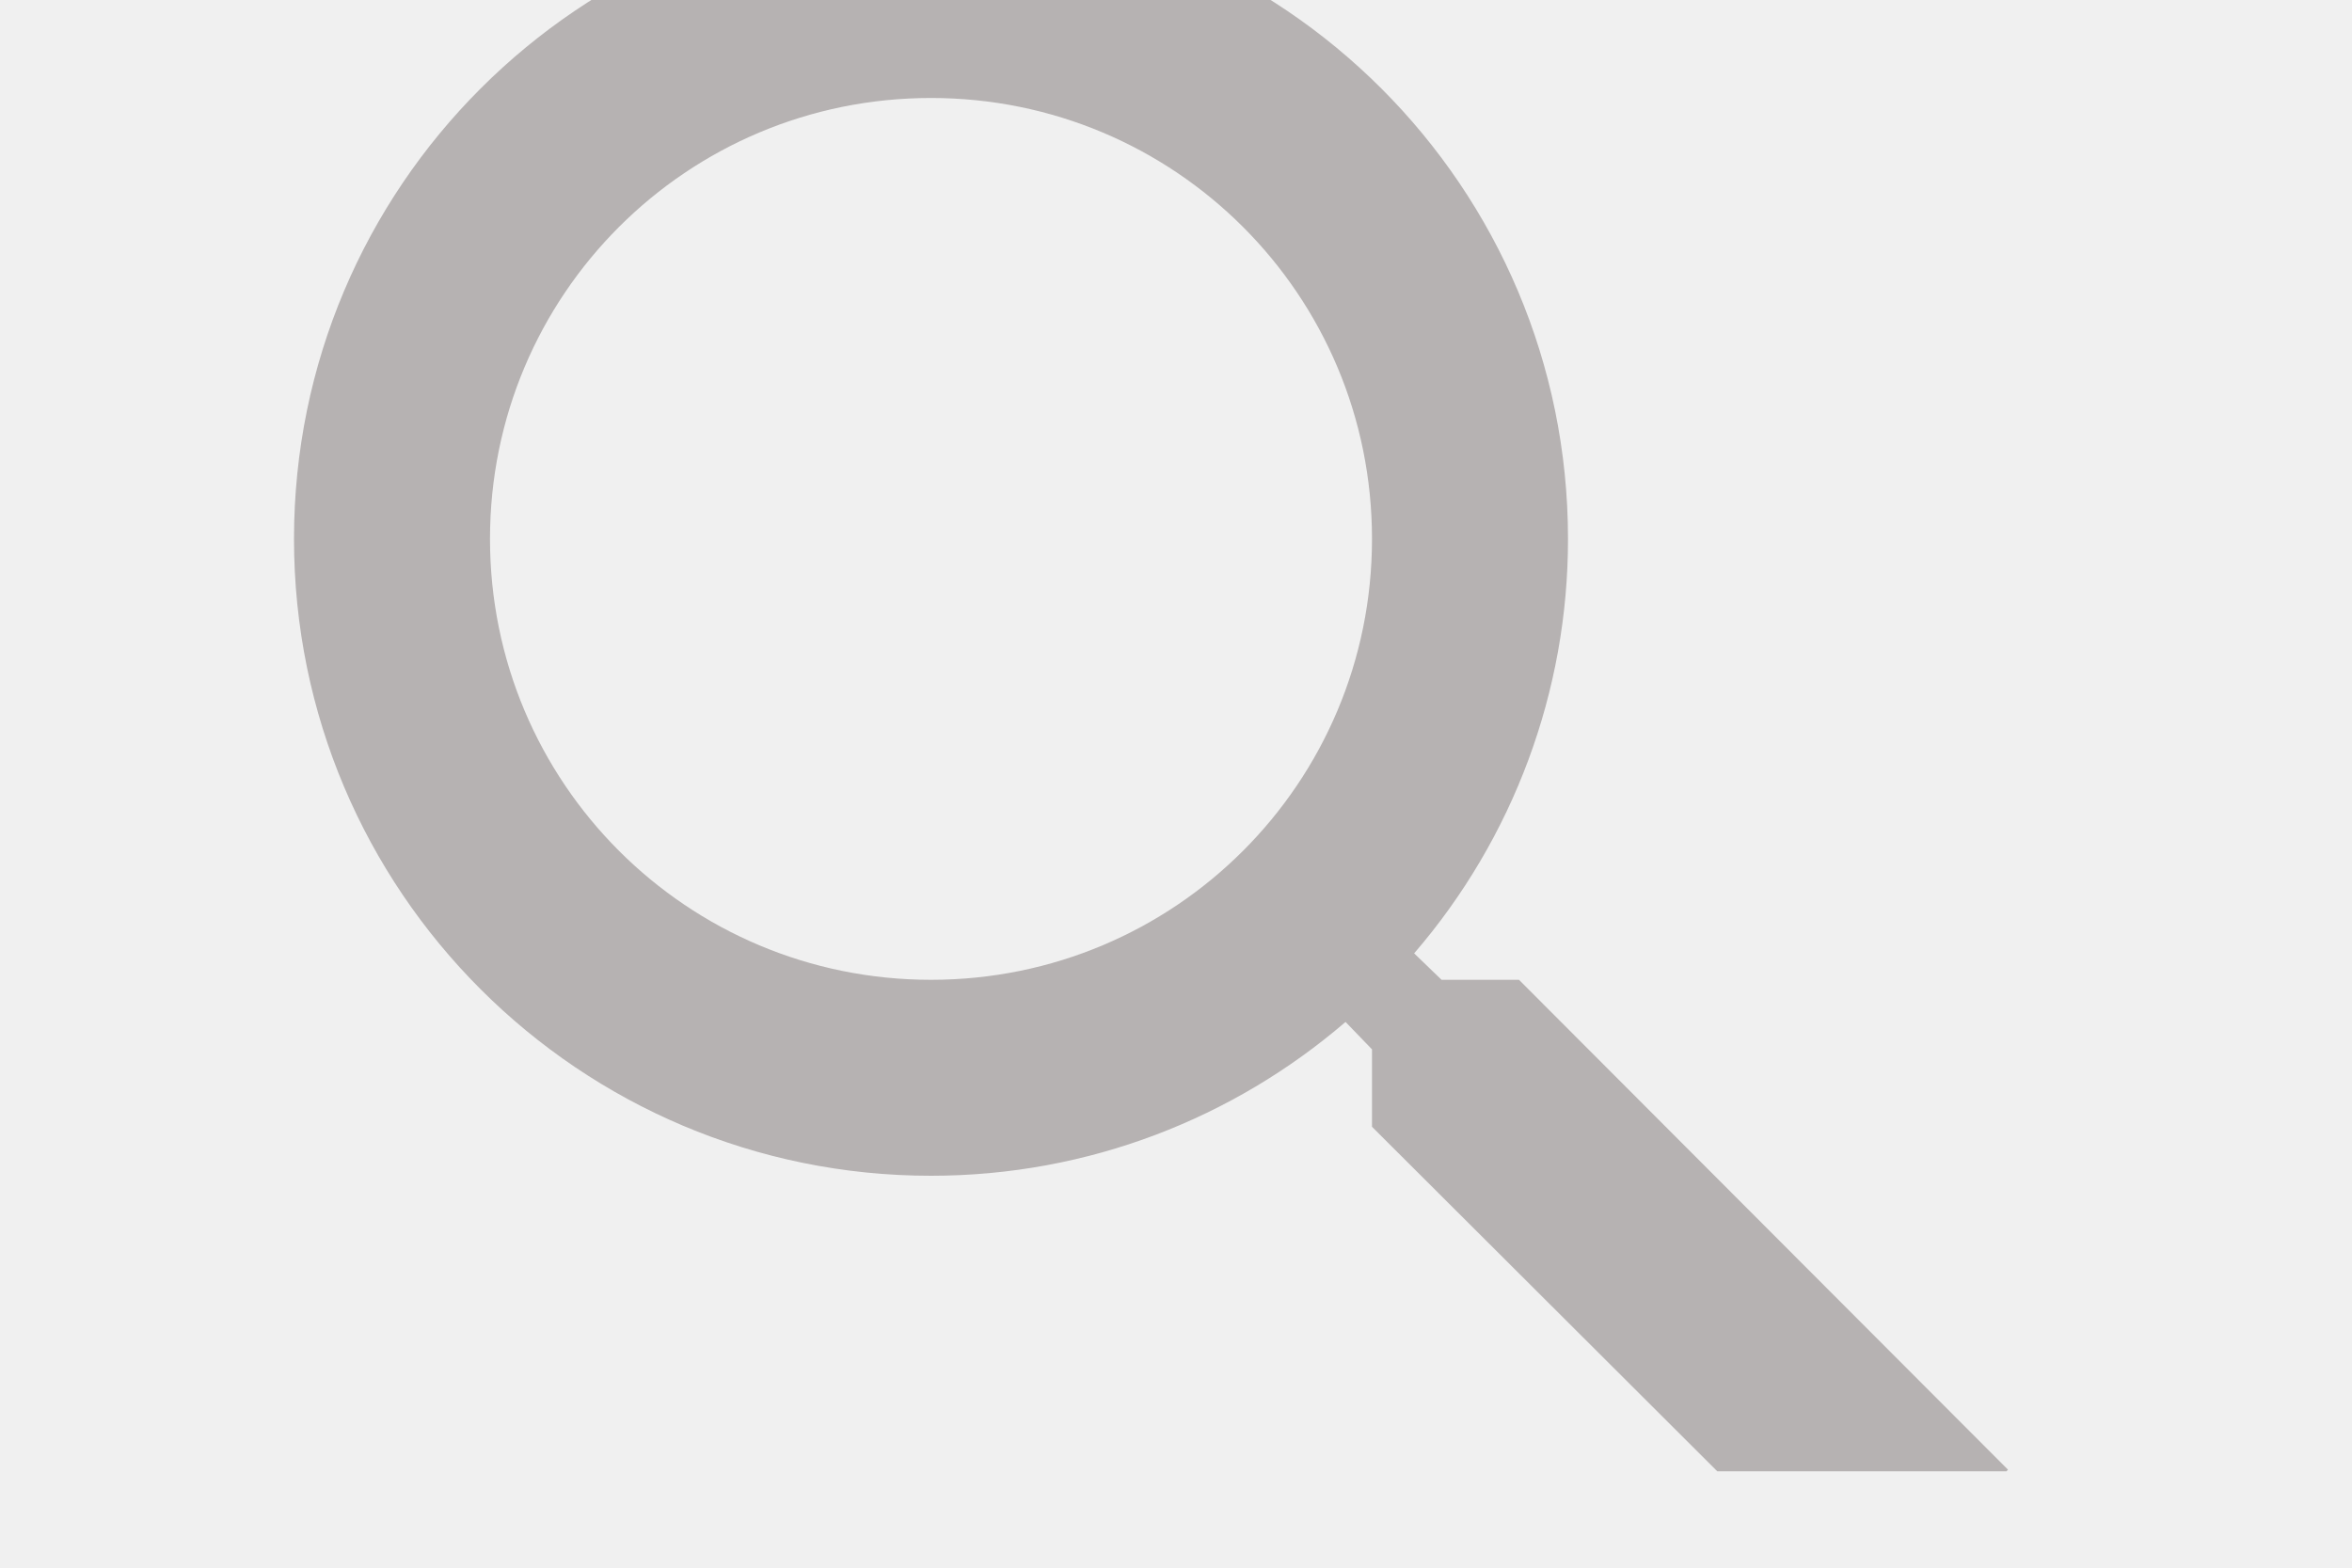
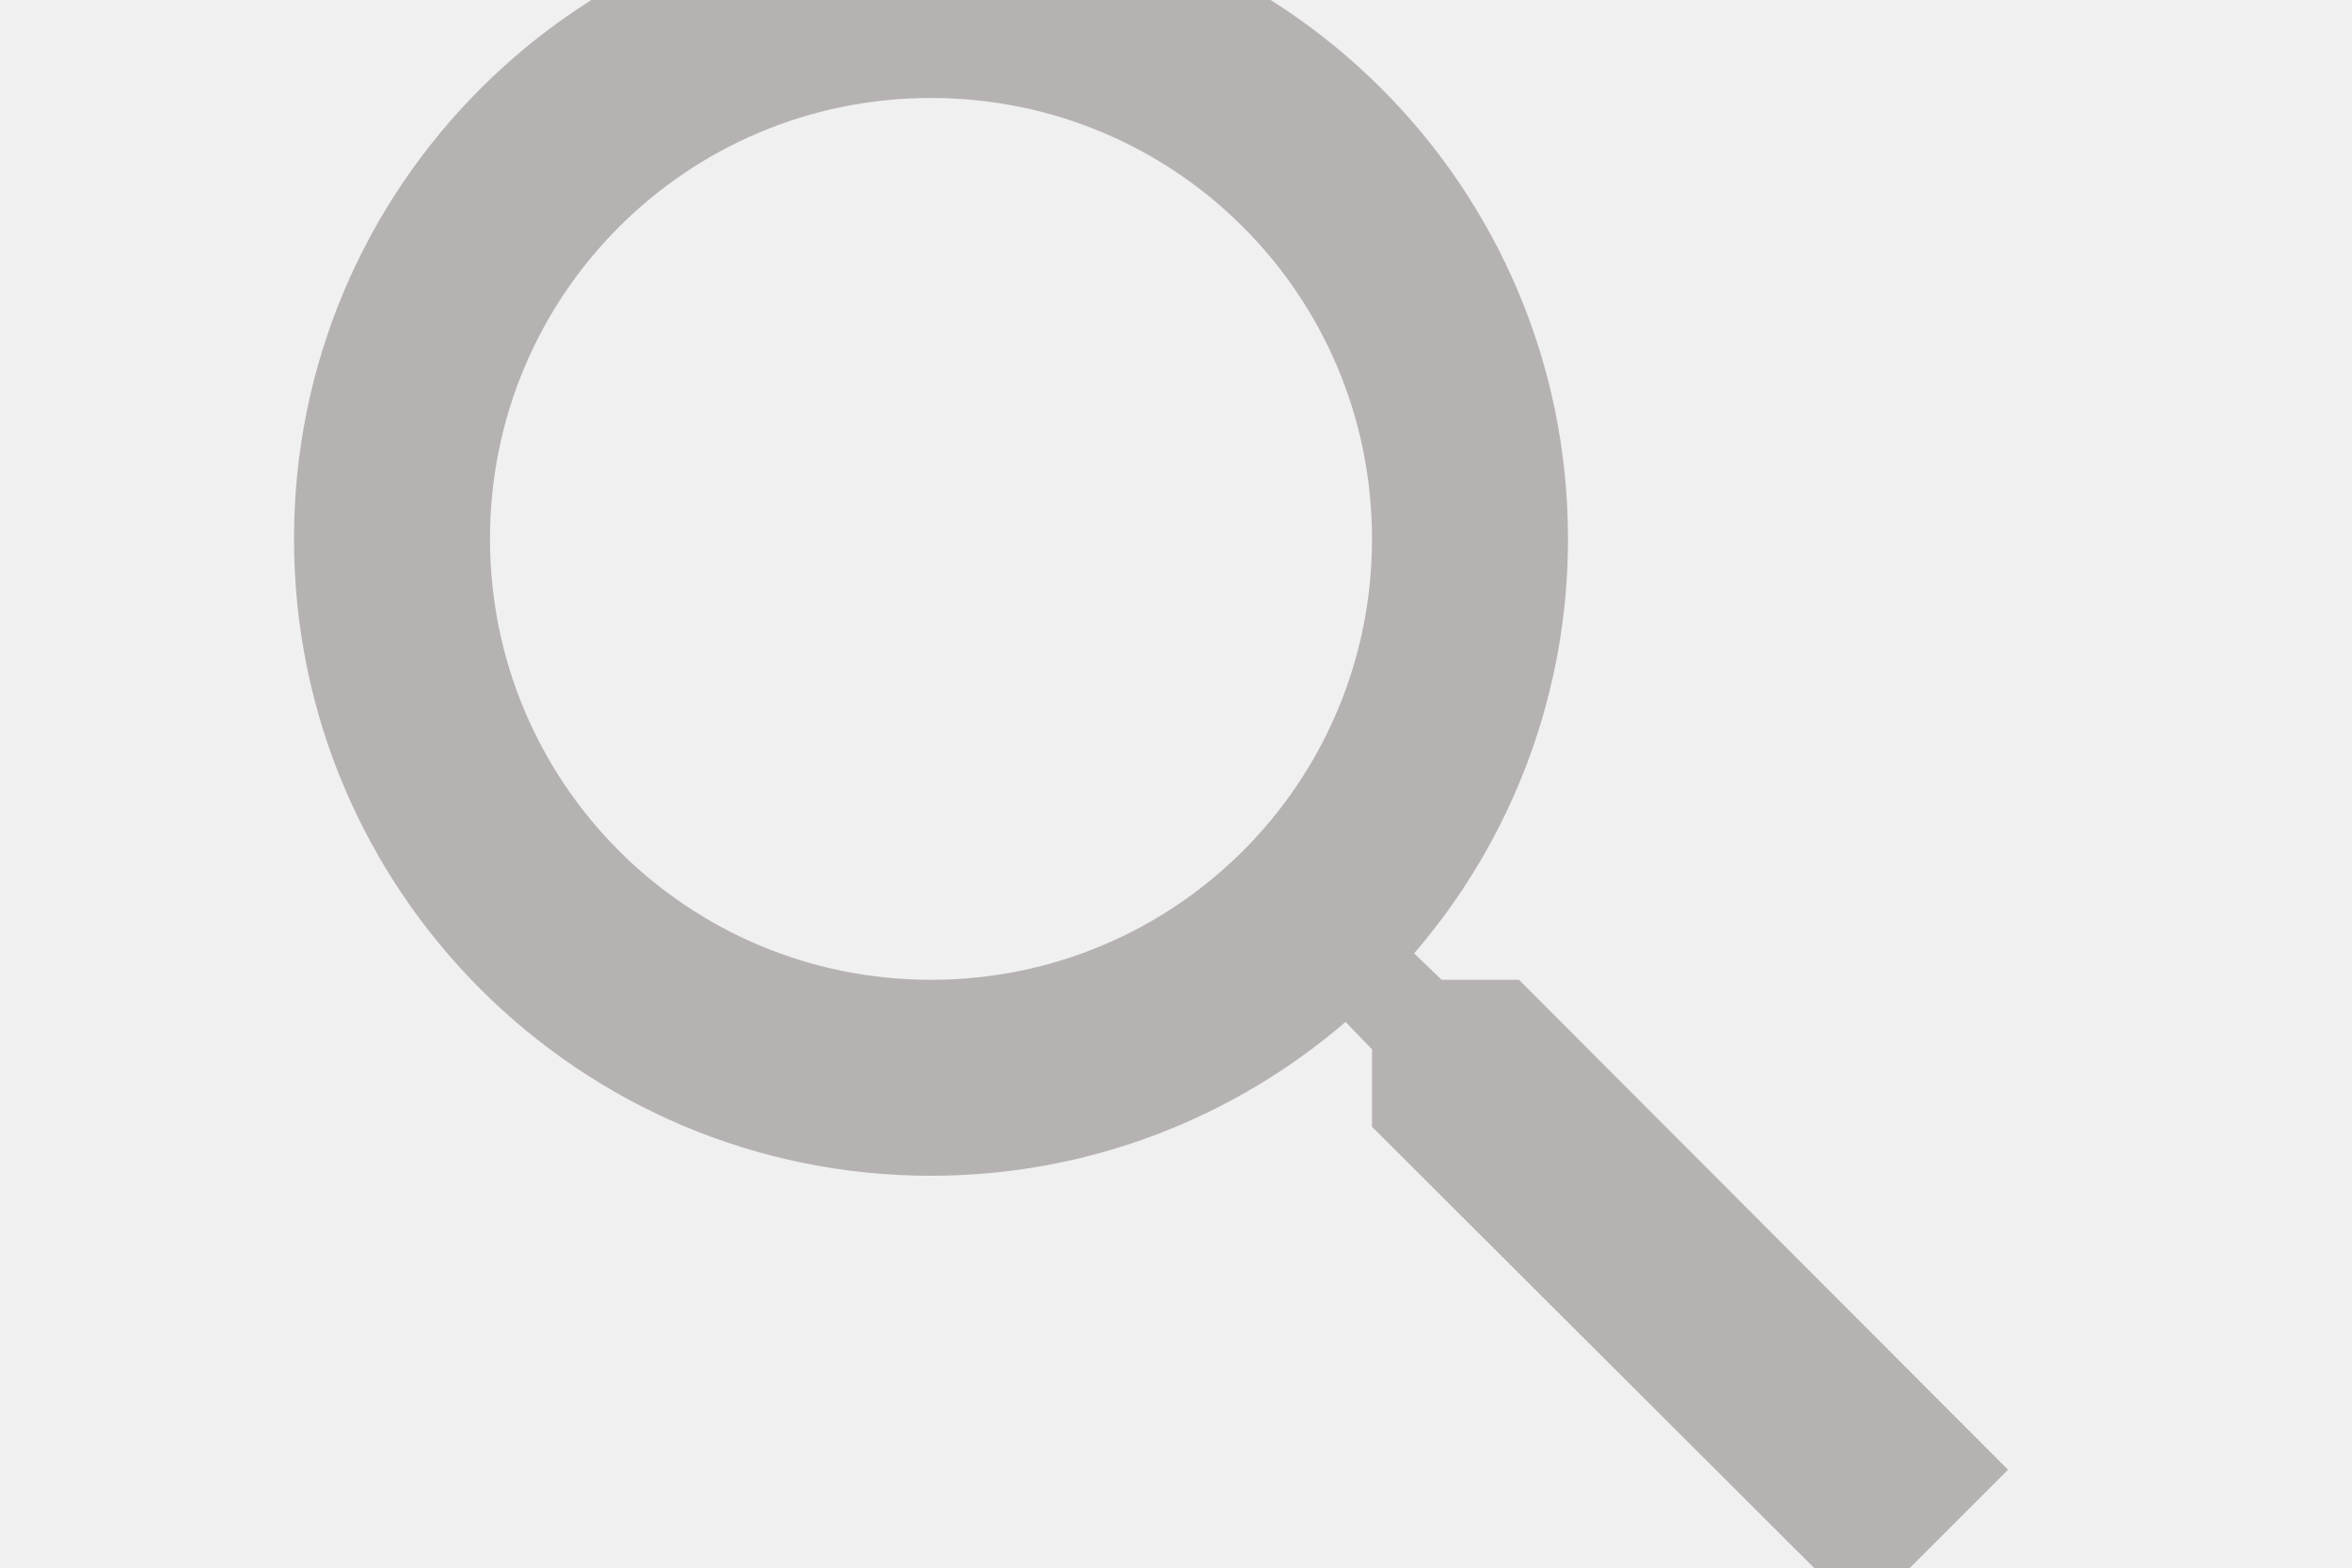
- <svg xmlns="http://www.w3.org/2000/svg" width="24" height="16" fill="none" viewBox="0 0 24 16">
-   <g clip-path="url(#a)">
+ <svg width="24" height="16" fill="none" viewBox="0 0 24 16">
+   <g clipPath="url(#a)">
    <path fill="#B6B2B2" d="M15.5 10h-.79l-.28-.27A6.471 6.471 0 0 0 16 5.5 6.5 6.5 0 1 0 9.5 12c1.61 0 3.09-.59 4.23-1.57l.27.28v.79l5 4.99L20.49 15l-4.99-5zm-6 0C7.01 10 5 7.99 5 5.5S7.01 1 9.5 1 14 3.01 14 5.5 11.99 10 9.5 10z" />
  </g>
  <defs>
    <clipPath id="a">
      <path fill="#fff" d="M0 0h24v15.016H0z" />
    </clipPath>
  </defs>
</svg>
